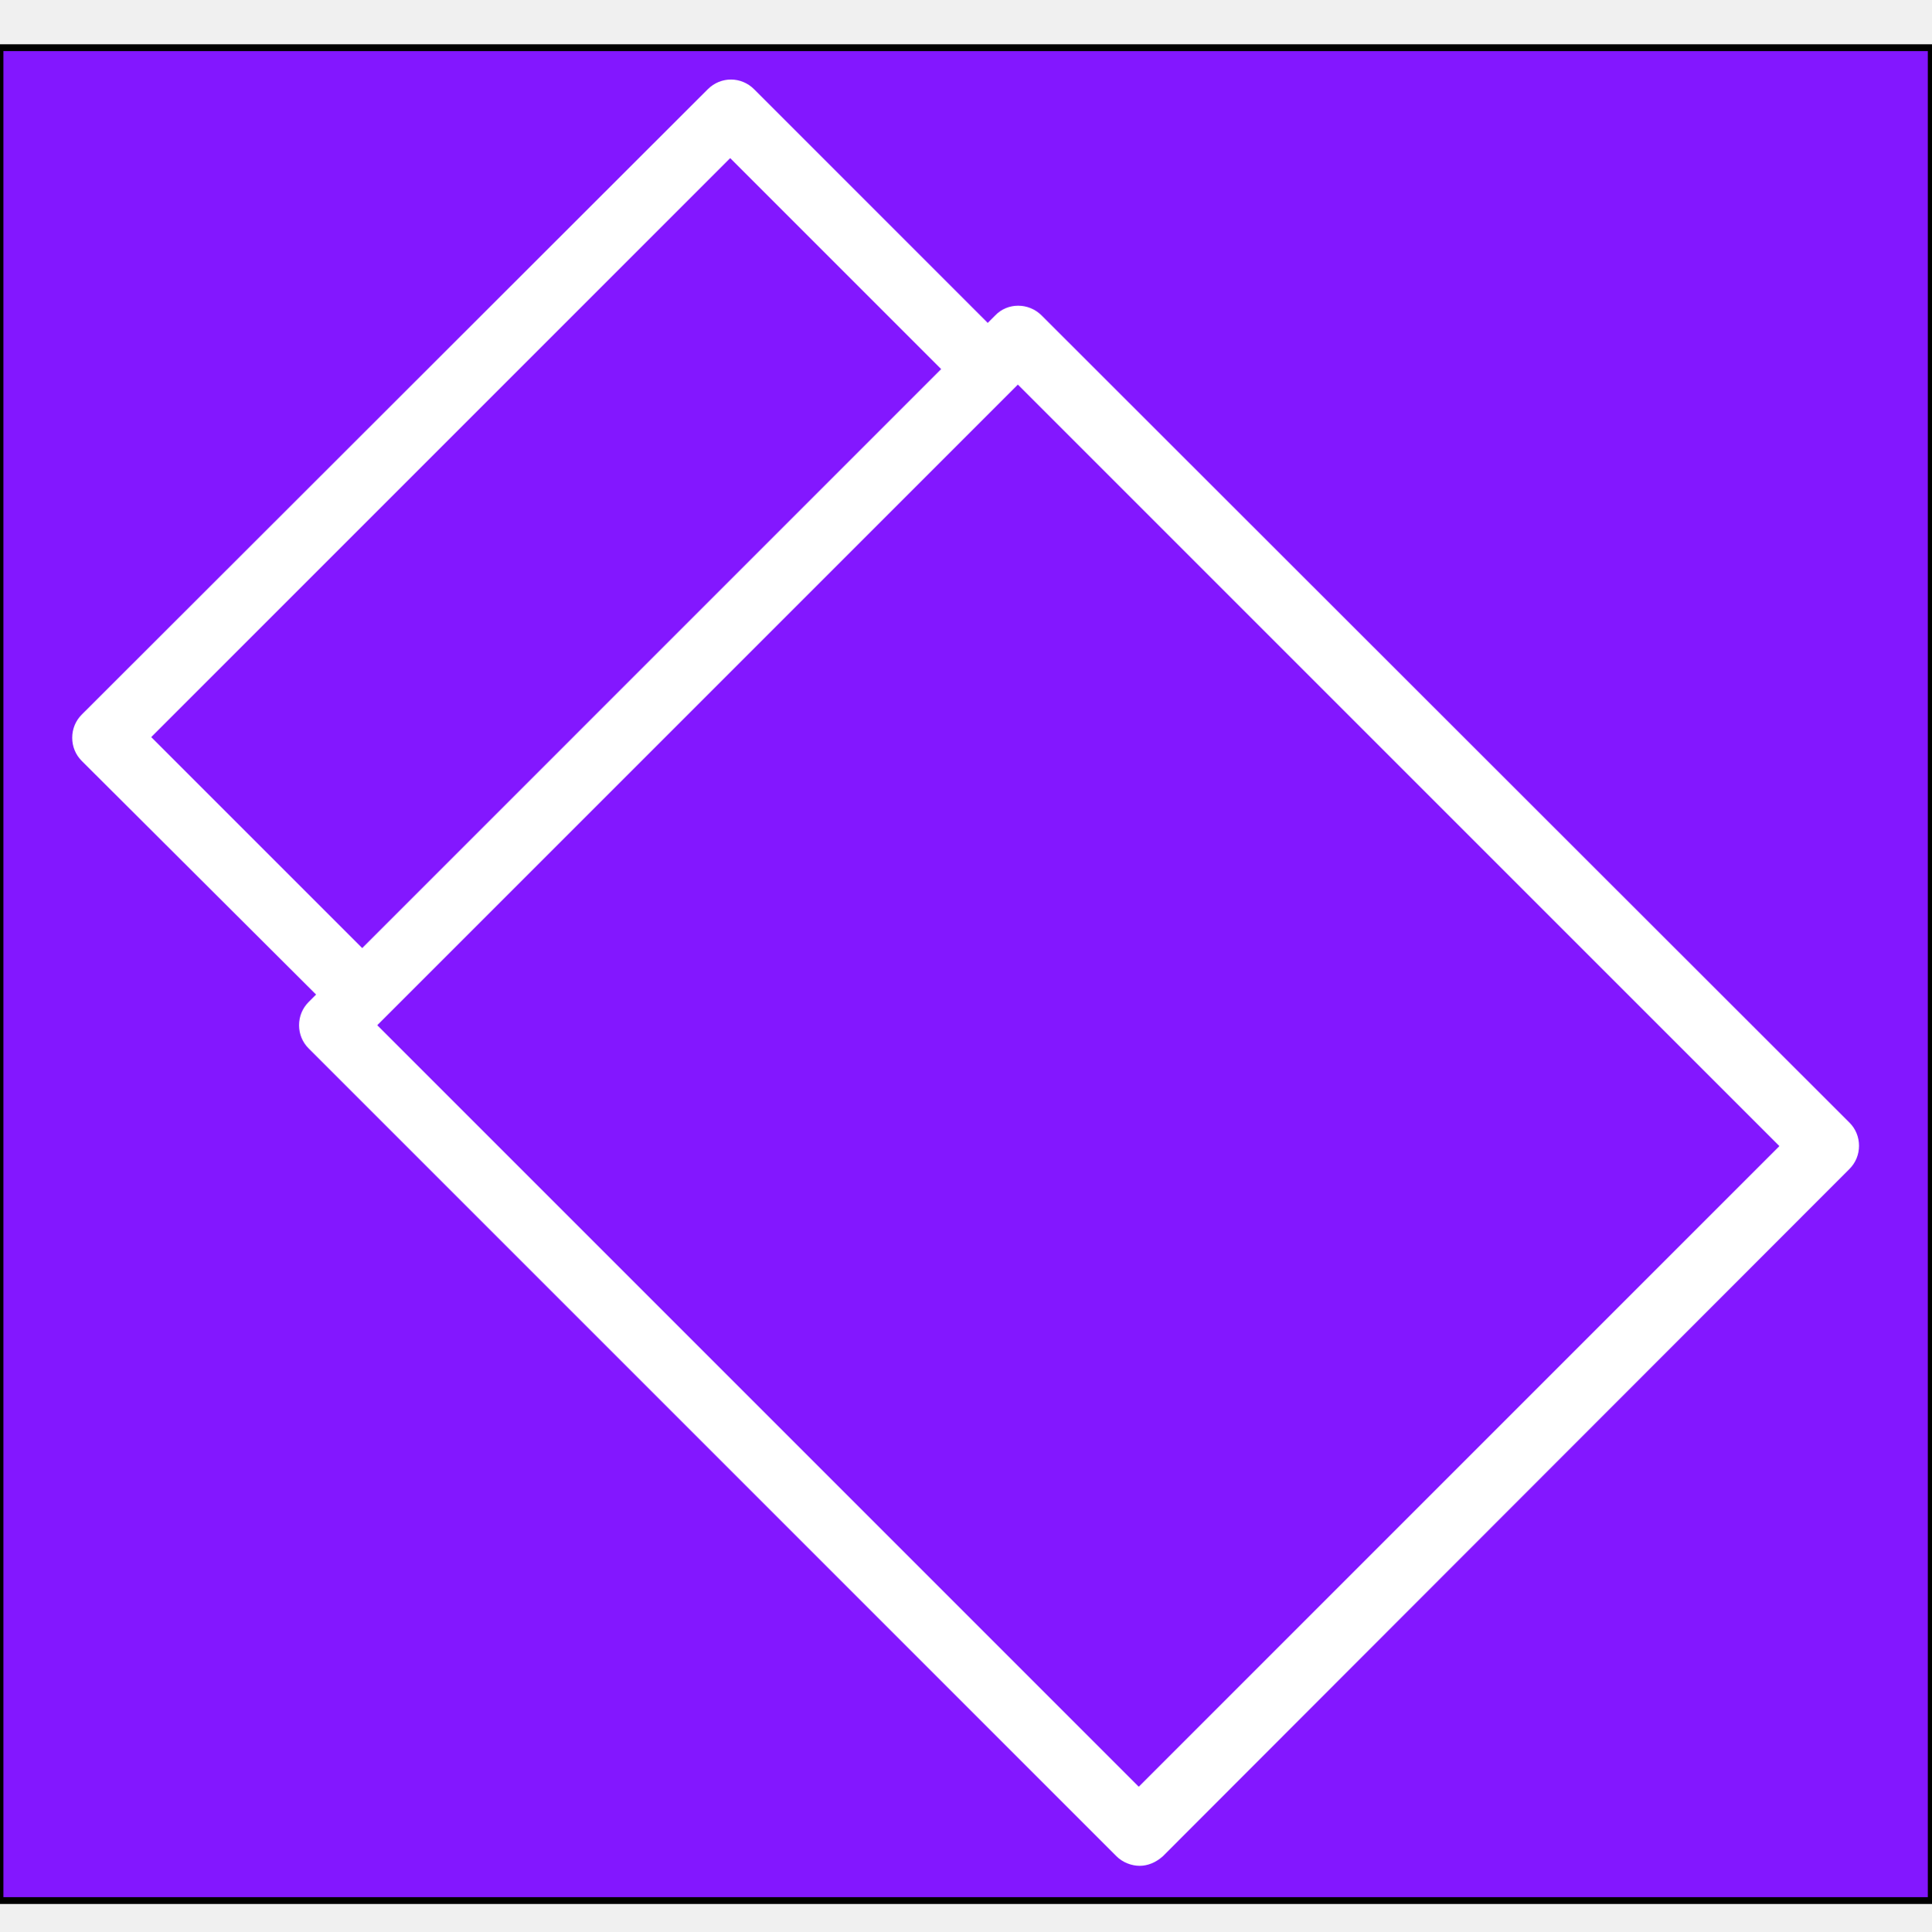
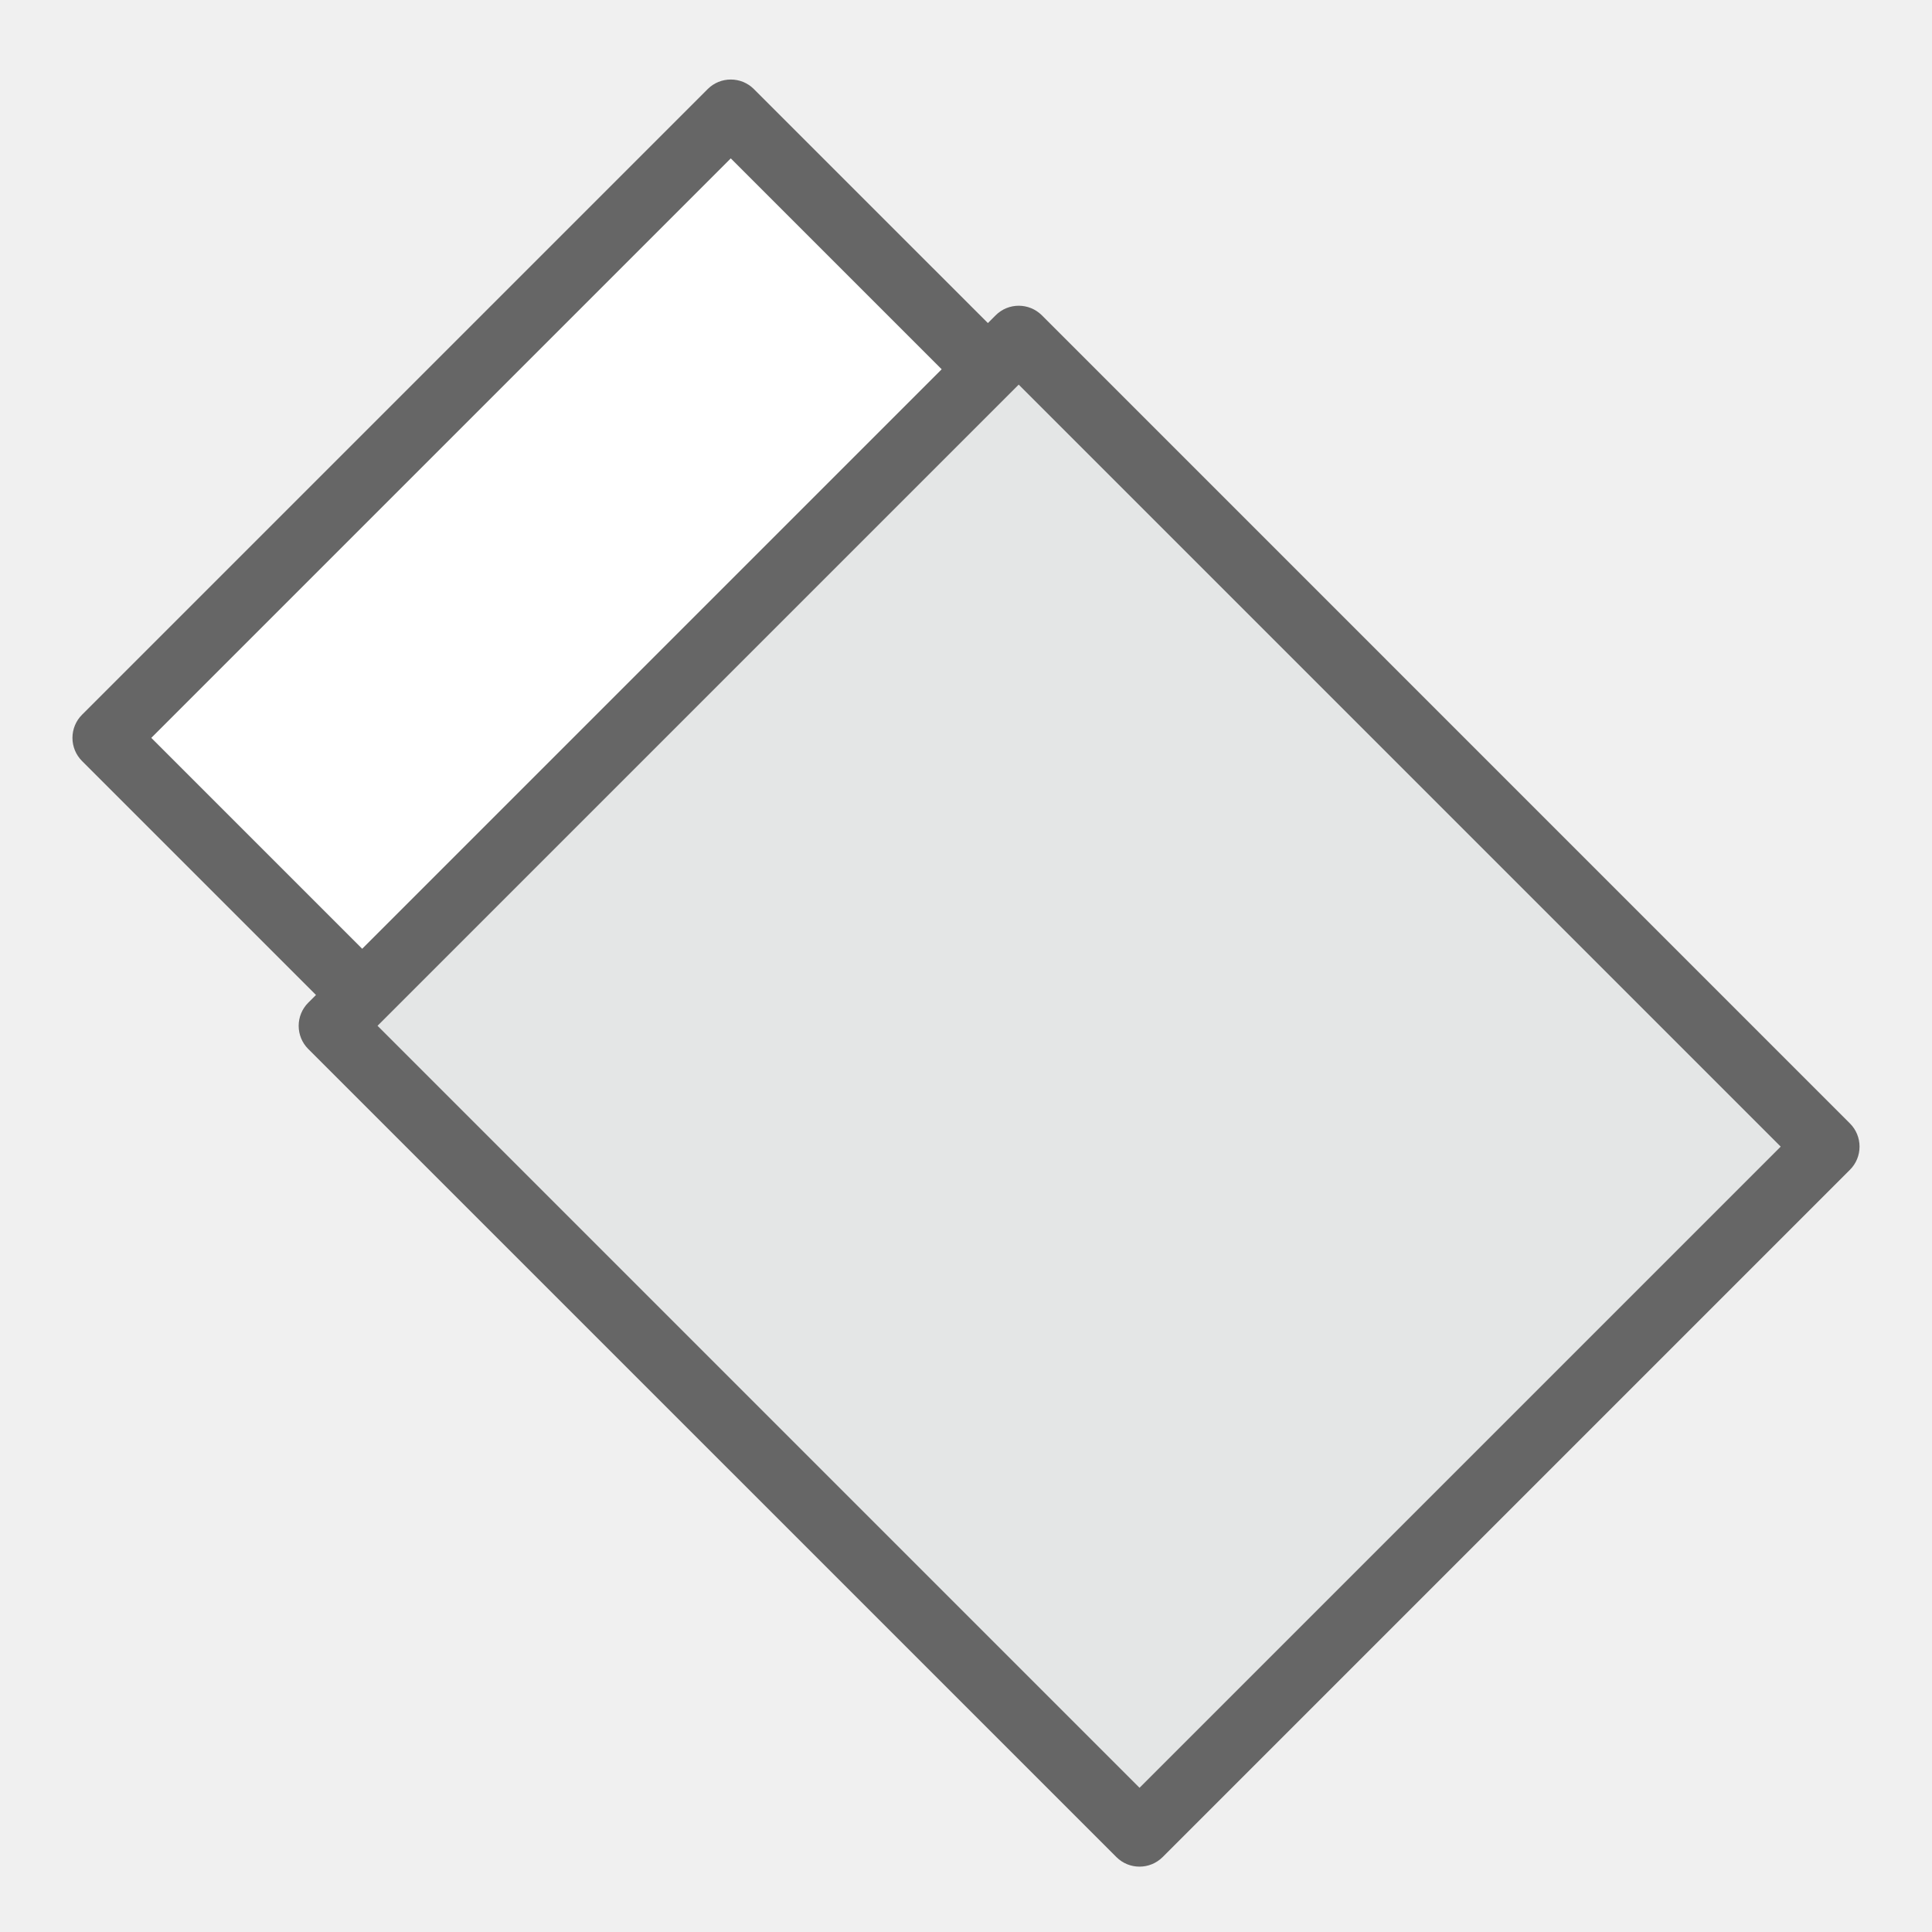
- <svg xmlns="http://www.w3.org/2000/svg" version="1.1" id="レイヤー_1" x="0px" y="0px" viewBox="0 0 283.5 283.5" style="enable-background:new 0 0 283.5 283.5;" xml:space="preserve">
+ <svg xmlns="http://www.w3.org/2000/svg" version="1.1" x="0px" y="0px" viewBox="0 0 283.46 283.46" style="enable-background:new 0 0 283.46 283.46;" xml:space="preserve">
  <style type="text/css">
- 	.st0{fill:#8317FF;stroke:#000000;stroke-miterlimit:10;}
- 	.st1{fill:#8317FF;}
- 	.st2{fill:#FFFFFF;}
+ 	.st0{fill:none;}
+ 	.st1{fill:#666666;}
+ 	.st2{fill:#E4E6E6;}
+ 	.st3{fill:#FFFFFF;}
</style>
-   <g id="レイヤー_2_00000136404245525771775480000011776396744651951551_">
+   <g id="レイヤー_2">
</g>
-   <rect y="7" class="st0" width="283.5" height="272" />
-   <g id="レイヤー_1_00000133506928606139656920000006772160464987342236_">
-     <rect x="20.1" y="59.3" transform="matrix(0.7071 -0.7071 0.7071 0.7071 -33.9469 80.4847)" class="st1" width="120.2" height="43.8" />
-     <path class="st2" d="M146.1,46.3l-1.1,1.1l-34.3-34.3c-1.9-1.9-4.9-1.9-6.8,0L12,104.9c-0.9,0.9-1.4,2.1-1.4,3.4s0.5,2.5,1.4,3.4   L46.4,146l-1.1,1.1c-0.9,0.9-1.4,2.1-1.4,3.4s0.5,2.5,1.4,3.4l118.6,118.6c0.9,0.9,2.2,1.4,3.4,1.4s2.4-0.5,3.4-1.4l100.8-100.9   c0.9-0.9,1.4-2.1,1.4-3.4s-0.5-2.5-1.4-3.4L152.9,46.3C151,44.4,147.9,44.4,146.1,46.3z" />
-     <rect x="20.1" y="59.3" transform="matrix(0.7071 -0.7071 0.7071 0.7071 -33.9469 80.4847)" class="st1" width="120.2" height="43.8" />
-     <rect x="91.8" y="80.3" transform="matrix(0.7071 -0.7071 0.7071 0.7071 -66.3164 158.6306)" class="st1" width="133" height="158.1" />
+   <g id="レイヤー_1">
+     <rect x="20.06" y="59.34" transform="matrix(0.7071 -0.7071 0.7071 0.7071 -33.9457 80.4845)" class="st0" width="120.24" height="43.76" />
+     <path class="st1" d="M146.08,46.26l-1.14,1.14l-34.33-34.33c-1.87-1.87-4.91-1.87-6.78,0l-91.8,91.8c-0.9,0.9-1.4,2.12-1.4,3.39   s0.5,2.49,1.4,3.39l34.33,34.33l-1.14,1.14c-0.9,0.9-1.4,2.12-1.4,3.39s0.5,2.49,1.4,3.39L163.8,272.47   c0.94,0.94,2.16,1.4,3.39,1.4s2.45-0.47,3.39-1.4l100.85-100.85c0.9-0.9,1.4-2.12,1.4-3.39s-0.5-2.49-1.4-3.39L152.86,46.26   C150.98,44.39,147.95,44.39,146.08,46.26z" />
+     <rect x="20.06" y="59.34" transform="matrix(0.7071 -0.7071 0.7071 0.7071 -33.9457 80.4845)" class="st3" width="120.24" height="43.76" />
+     <rect x="91.81" y="80.31" transform="matrix(0.7071 -0.7071 0.7071 0.7071 -66.3163 158.6344)" class="st2" width="133.04" height="158.11" />
  </g>
</svg>
